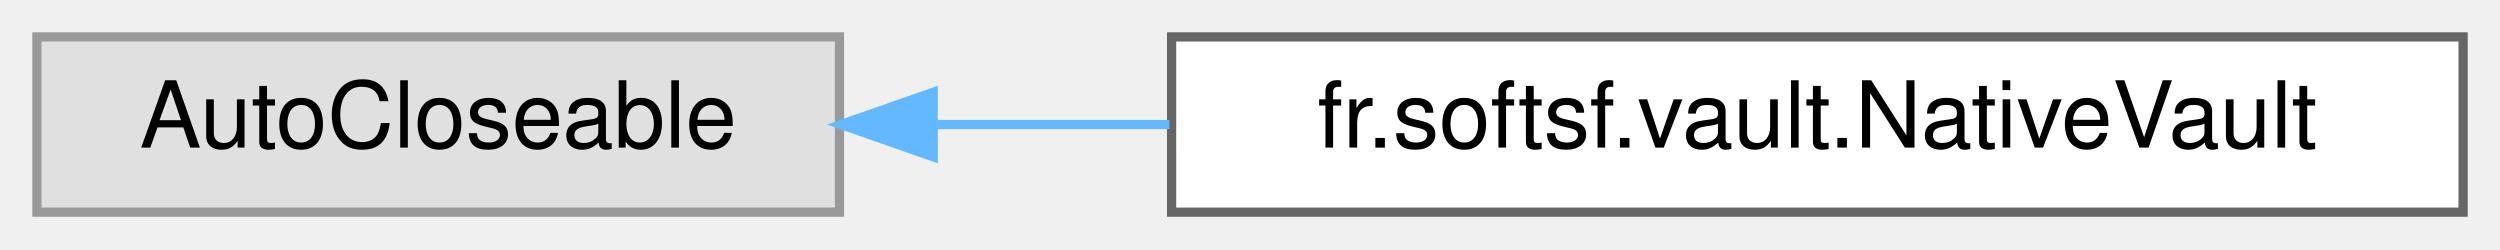
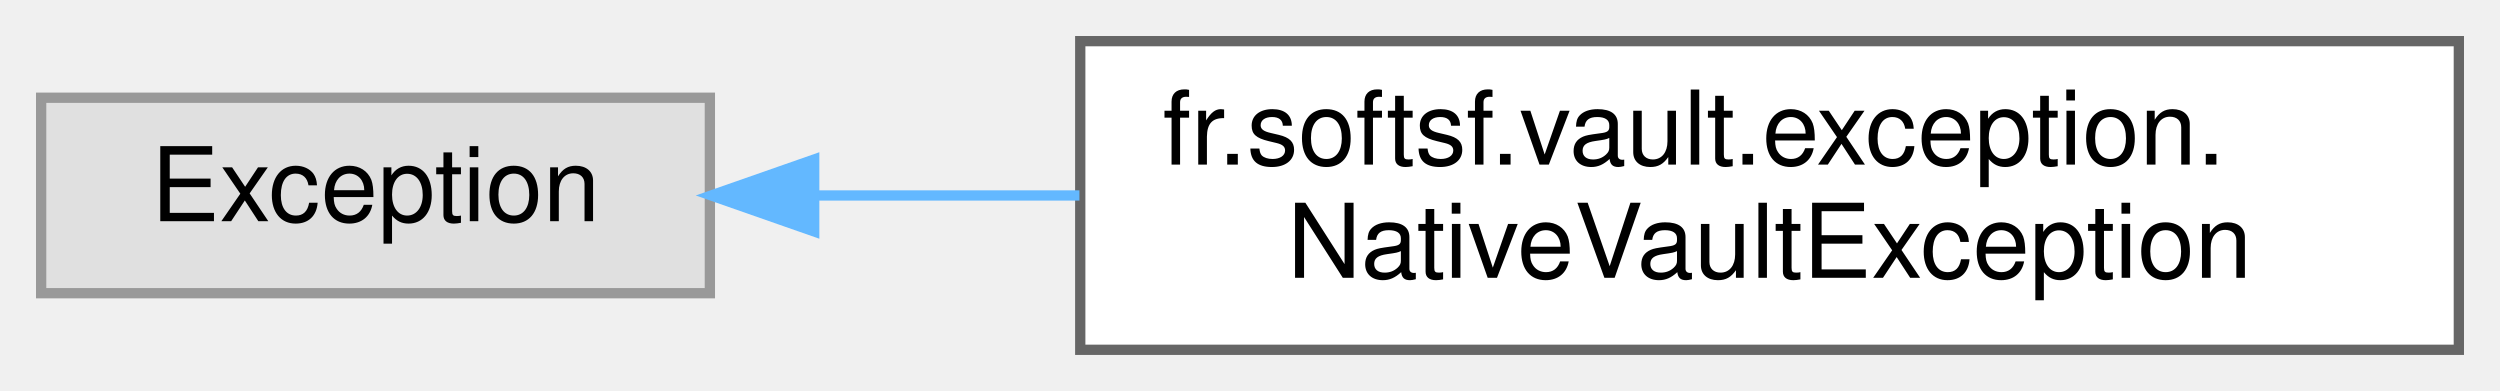
- <svg xmlns="http://www.w3.org/2000/svg" xmlns:xlink="http://www.w3.org/1999/xlink" width="271pt" height="27pt" viewBox="0.00 0.00 271.00 27.00">
-   <g id="graph0" class="graph" transform="scale(1 1) rotate(0) translate(4 23)">
+ <svg xmlns="http://www.w3.org/2000/svg" xmlns:xlink="http://www.w3.org/1999/xlink" width="243pt" height="38pt" viewBox="0.00 0.00 243.00 38.00">
+   <g id="graph0" class="graph" transform="scale(1 1) rotate(0) translate(4 34)">
    <g id="Node000000" class="node">
      <g id="a_Node000000">
        <a xlink:title=" ">
-           <polygon fill="#e0e0e0" stroke="#999999" points="87,-19 0,-19 0,0 87,0 87,-19" />
-           <text text-anchor="middle" x="43.5" y="-7" font-family="Helvetica,sans-Serif" font-size="10.00">AutoCloseable</text>
+           <polygon fill="#e0e0e0" stroke="#999999" points="65,-24.5 0,-24.5 0,-5.5 65,-5.5 65,-24.5" />
+           <text text-anchor="middle" x="32.5" y="-12.5" font-family="Helvetica,sans-Serif" font-size="10.00">Exception</text>
        </a>
      </g>
    </g>
    <g id="Node000001" class="node">
      <g id="a_Node000001">
-         <a xlink:href="classfr_1_1softsf_1_1vault_1_1NativeVault.html" target="_top" xlink:title="Zero-JNI/JNA facade class managing native credential operations via the Project Panama Foreign Functi...">
-           <polygon fill="white" stroke="#666666" points="263,-19 123,-19 123,0 263,0 263,-19" />
-           <text text-anchor="middle" x="193" y="-7" font-family="Helvetica,sans-Serif" font-size="10.00">fr.softsf.vault.NativeVault</text>
+         <a xlink:href="classfr_1_1softsf_1_1vault_1_1exception_1_1NativeVaultException.html" target="_top" xlink:title="Exception thrown when a native vault operation fails.">
+           <polygon fill="white" stroke="#666666" points="235,-30 101,-30 101,0 235,0 235,-30" />
+           <text text-anchor="start" x="109" y="-18" font-family="Helvetica,sans-Serif" font-size="10.00">fr.softsf.vault.exception.</text>
+           <text text-anchor="middle" x="168" y="-7" font-family="Helvetica,sans-Serif" font-size="10.00">NativeVaultException</text>
        </a>
      </g>
    </g>
    <g id="edge1_Node000000_Node000001" class="edge">
      <g id="a_edge1_Node000000_Node000001">
        <a xlink:title=" ">
-           <path fill="none" stroke="#63b8ff" d="M97.36,-9.5C105.6,-9.5 114.22,-9.5 122.76,-9.5" />
-           <polygon fill="#63b8ff" stroke="#63b8ff" points="97.16,-6 87.16,-9.5 97.16,-13 97.16,-6" />
+           <path fill="none" stroke="#63b8ff" d="M75.16,-15C83.36,-15 92.14,-15 100.92,-15" />
+           <polygon fill="#63b8ff" stroke="#63b8ff" points="75.14,-11.5 65.14,-15 75.14,-18.5 75.14,-11.5" />
        </a>
      </g>
    </g>
  </g>
</svg>
